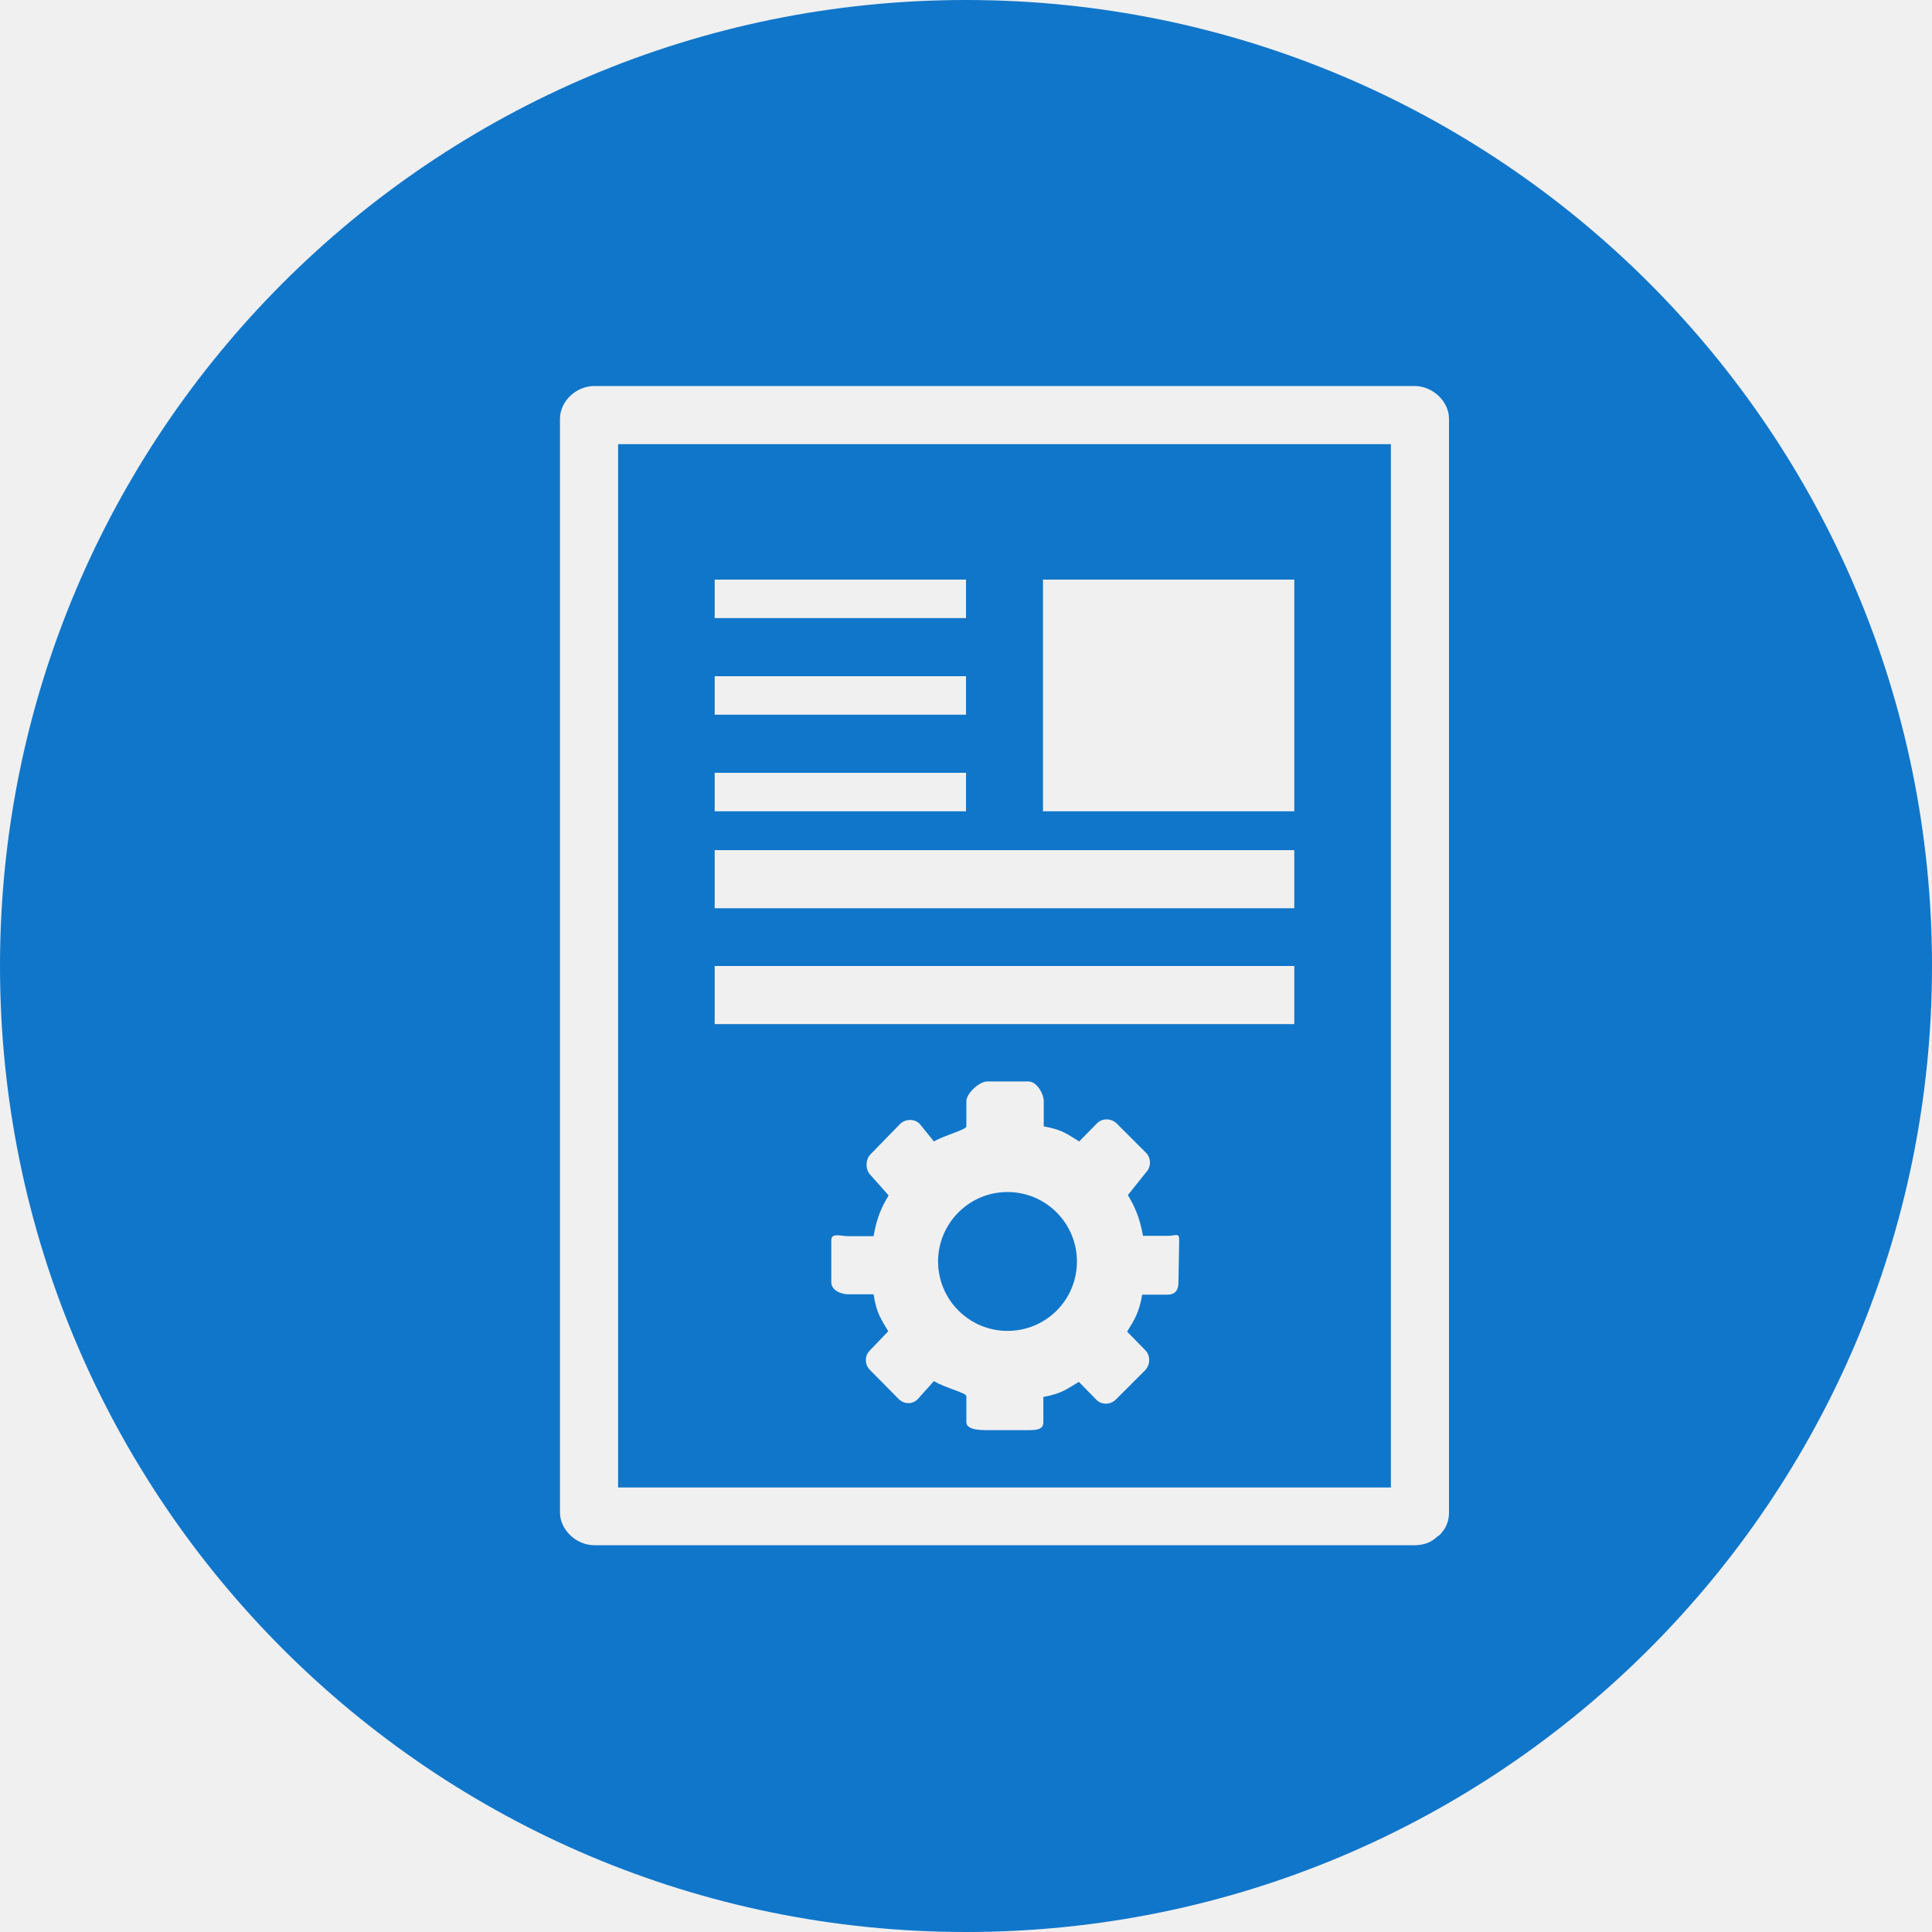
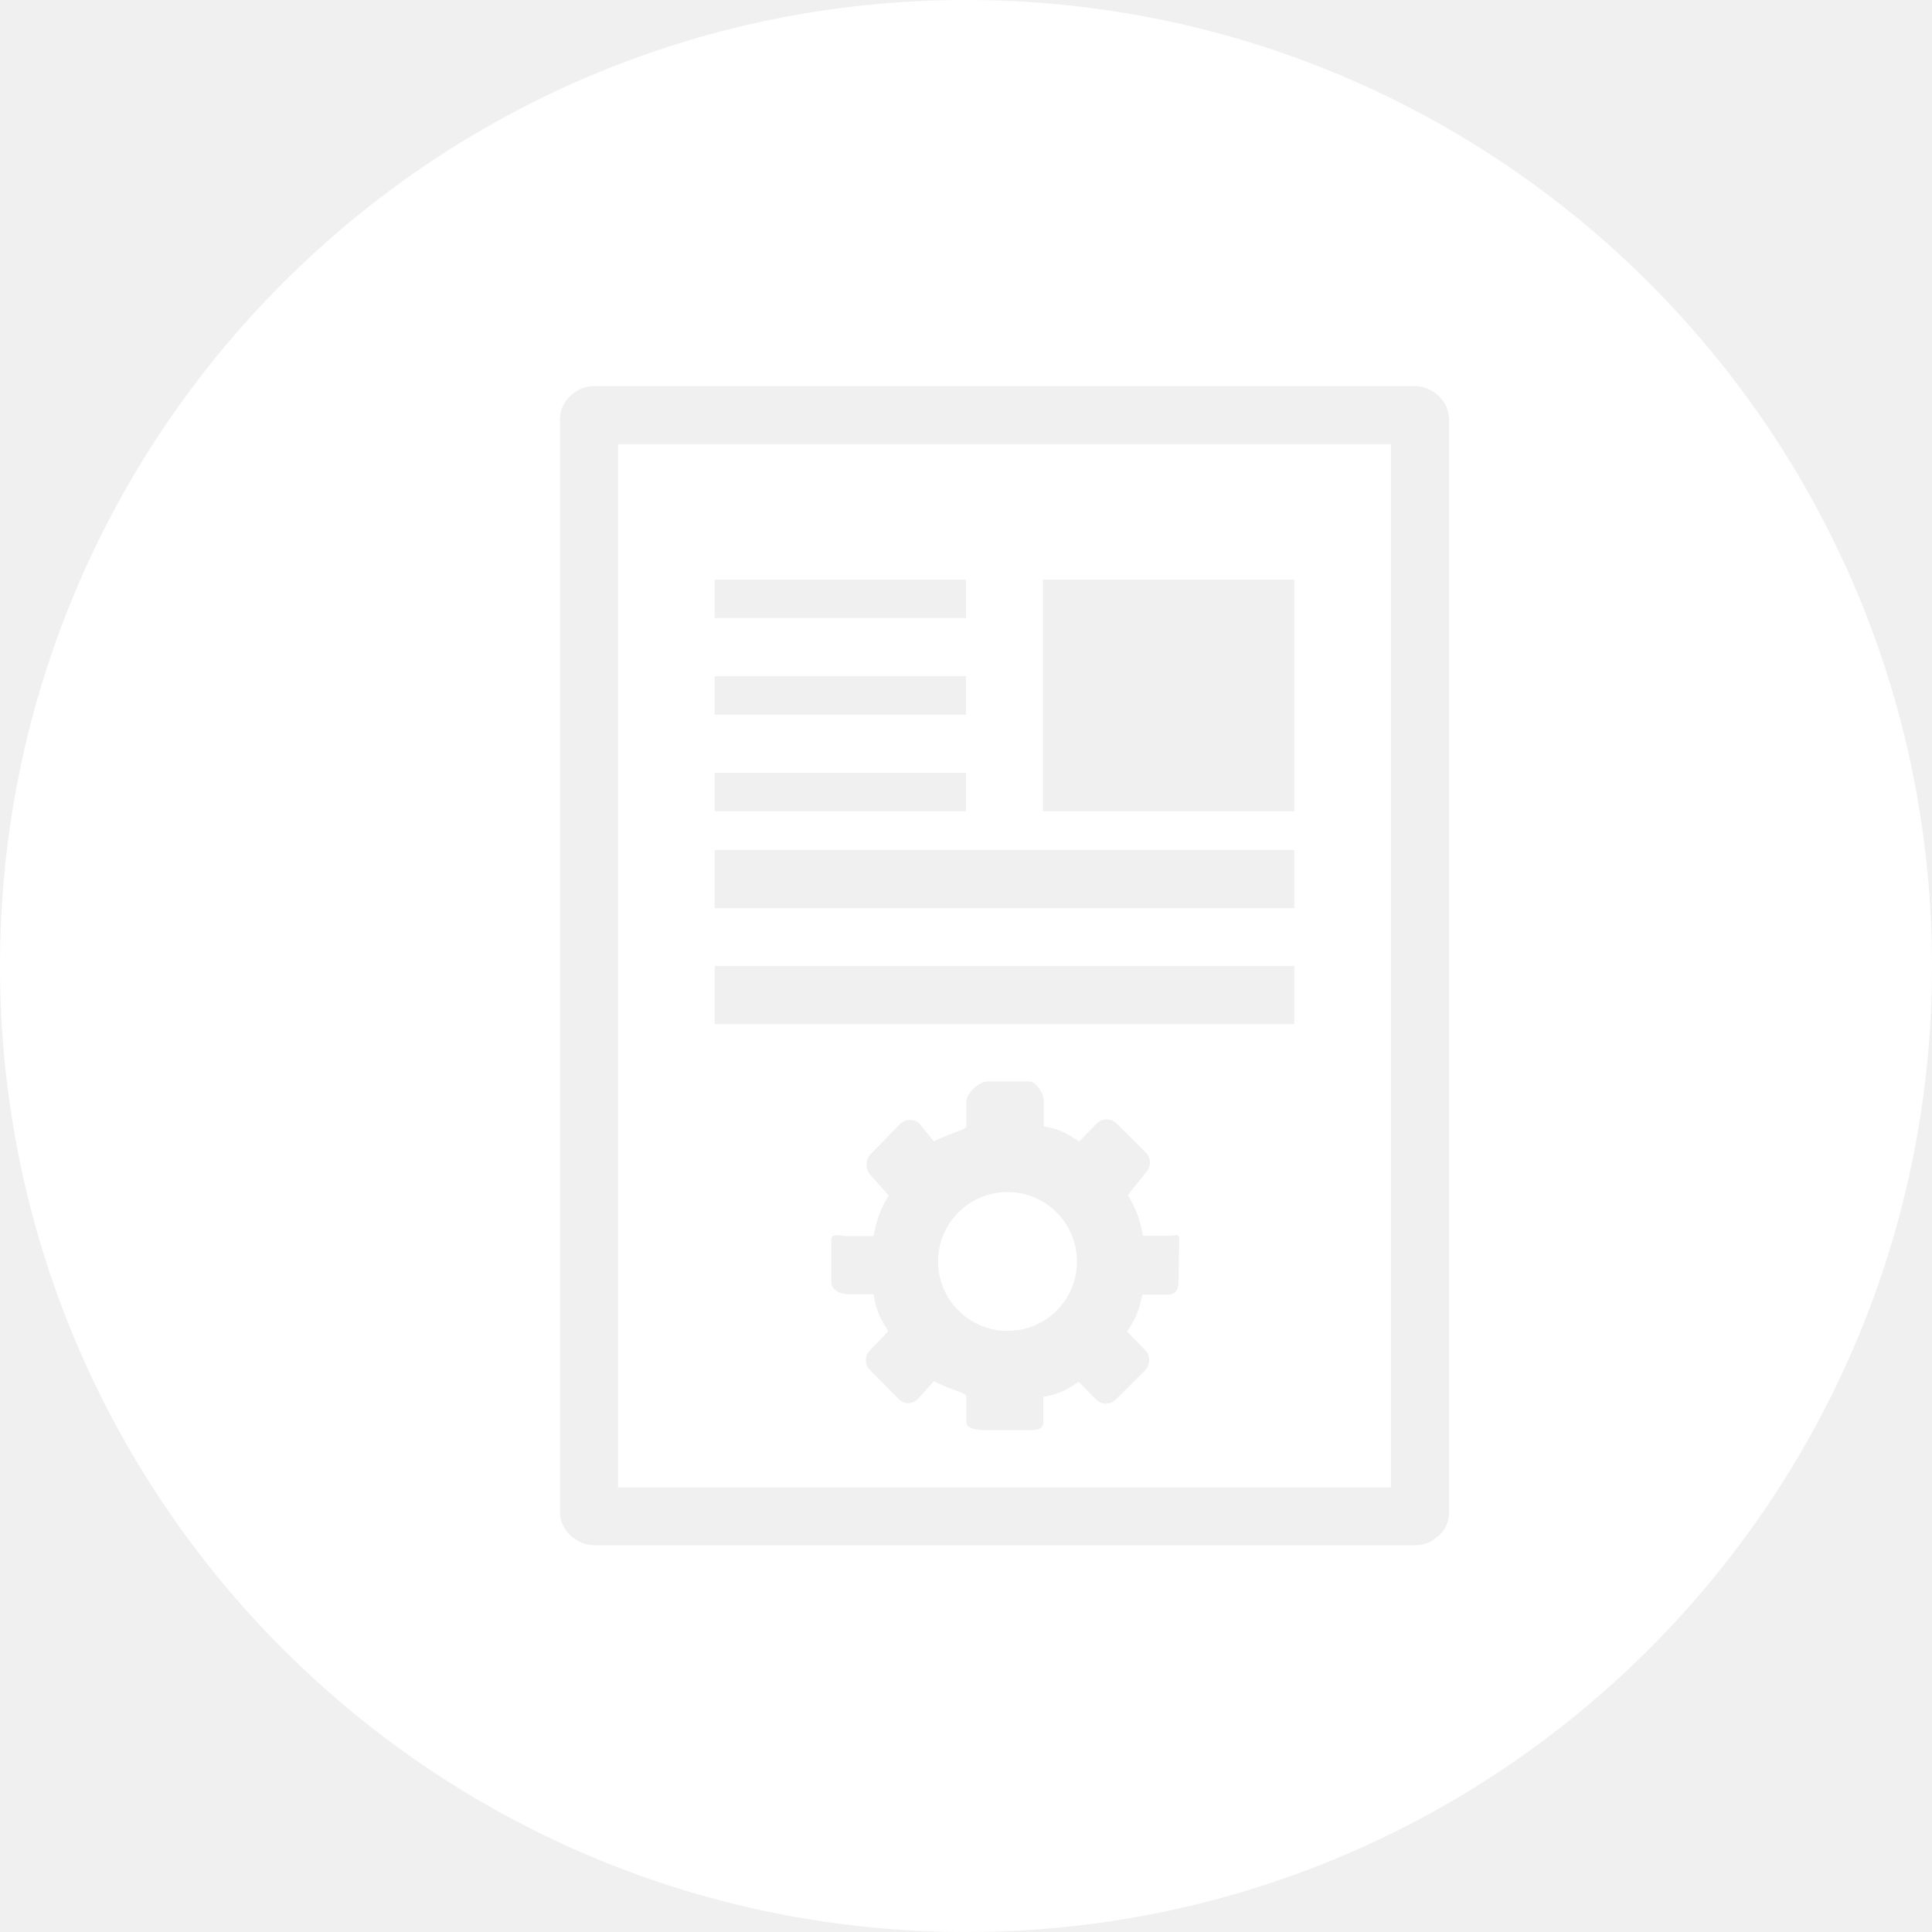
<svg xmlns="http://www.w3.org/2000/svg" version="1.1" id="Capa_1" x="0px" y="0px" viewBox="0 0 512 512" style="enable-background:new 0 0 512 512;" xml:space="preserve">
  <style type="text/css">
- 	.st0{fill:#1076CA;}
+ 	.st0{fill:#FFFFFF;}
</style>
  <g>
    <g>
      <path class="st0" d="M267,315.9c10.2,0,18.4,8.3,18.4,18.4c0,10.2-8.2,18.4-18.4,18.4c-10.2,0-18.4-8.3-18.4-18.4    C248.6,324.2,256.8,315.9,267,315.9z" />
-       <path class="st0" d="M163.8,394.2c66.6,0,138.2,0,204.8,0c0-92.2,0-184.3,0-276.5c-66.6,0-138.2,0-204.8,0    C163.8,209.9,163.8,302.1,163.8,394.2z M312.3,339.9c0,2-0.9,3.2-2.9,3.2h-6.7c-0.9,5.1-2.2,6.8-4,9.8l4.8,4.9    c1.4,1.4,1.4,3.8,0,5.3l-7.8,7.8c-1.4,1.4-3.8,1.5-5.2,0l-4.6-4.7c-2.9,1.7-4.3,3.1-9.4,4v6.7c0,2-1.9,2.1-3.9,2.1h-11    c-2,0-5.5-0.1-5.5-2.1V370c0-0.9-5.7-2.2-8.6-4l-4.3,4.8c-1.4,1.4-3.5,1.4-5,0l-7.7-7.8c-1.4-1.4-1.4-3.8,0.1-5.2l4.8-5    c-1.7-2.9-3.1-4.6-3.9-9.8h-6.7c-2,0-4.5-1.1-4.5-3.2v-11.1c0-2.1,2.4-1.1,4.5-1.1h6.7c0.9-5.1,2.2-7.8,4-10.8l-4.8-5.4    c-1.4-1.4-1.4-4.1,0-5.5l7.8-8c1.4-1.4,3.8-1.5,5.2-0.1l3.8,4.7c2.9-1.7,8.6-3.1,8.6-4v-6.7c0-2,3.4-5.2,5.5-5.2h11    c2.1,0,4,3.2,4,5.2v6.7c5.1,0.9,6.4,2.2,9.4,4l4.7-4.8c1.4-1.4,3.7-1.4,5.2,0l7.8,7.8c1.4,1.4,1.4,3.8,0,5.2l-4.8,6    c1.7,2.9,3.1,5.7,4,10.8h6.7c2,0,2.9-0.9,2.9,1.1L312.3,339.9L312.3,339.9z M276.5,153.6H343V215h-66.6V153.6z M189.4,153.6H256    v10.2h-66.6L189.4,153.6L189.4,153.6z M189.4,179.2H256v10.2h-66.6L189.4,179.2L189.4,179.2z M189.4,204.8H256V215h-66.6    L189.4,204.8L189.4,204.8z M189.4,225.3H343v15.4H189.4V225.3z M189.4,256H343v15.4H189.4V256z" />
-       <path class="st0" d="M256,0C114.6,0,0,114.6,0,256s114.6,256,256,256c141.4,0,256-114.6,256-256S397.4,0,256,0z M384,400.9    c0,2.6-1.1,4.5-2.5,5.9c-0.1,0.1-0.3,0.2-0.3,0.2c-0.1,0.1-0.2,0.2-0.3,0.2c-1.4,1.4-3.4,2.3-6,2.3c-72.5,0-144.9,0-217.4,0    c-4.7,0-9.1-4-9.1-8.7c0-96.6,0-193.2,0-289.8c0-4.7,4.3-8.7,9.1-8.7c72.5,0,144.9,0,217.4,0c4.7,0,9.1,4,9.1,8.7    C384,207.7,384,304.3,384,400.9z" />
+       <path class="st0" d="M163.8,394.2c66.6,0,138.2,0,204.8,0c0-92.2,0-184.3,0-276.5c-66.6,0-138.2,0-204.8,0    C163.8,209.9,163.8,302.1,163.8,394.2z M312.3,339.9c0,2-0.9,3.2-2.9,3.2h-6.7c-0.9,5.1-2.2,6.8-4,9.8l4.8,4.9    c1.4,1.4,1.4,3.8,0,5.3l-7.8,7.8c-1.4,1.4-3.8,1.5-5.2,0l-4.6-4.7c-2.9,1.7-4.3,3.1-9.4,4v6.7c0,2-1.9,2.1-3.9,2.1h-11    c-2,0-5.5-0.1-5.5-2.1V370c0-0.9-5.7-2.2-8.6-4l-4.3,4.8c-1.4,1.4-3.5,1.4-5,0l-7.7-7.8c-1.4-1.4-1.4-3.8,0.1-5.2l4.8-5    c-1.7-2.9-3.1-4.6-3.9-9.8h-6.7c-2,0-4.5-1.1-4.5-3.2v-11.1c0-2.1,2.4-1.1,4.5-1.1h6.7c0.9-5.1,2.2-7.8,4-10.8l-4.8-5.4    c-1.4-1.4-1.4-4.1,0-5.5l7.8-8c1.4-1.4,3.8-1.5,5.2-0.1l3.8,4.7c2.9-1.7,8.6-3.1,8.6-4v-6.7c0-2,3.4-5.2,5.5-5.2h11    c2.1,0,4,3.2,4,5.2v6.7c5.1,0.9,6.4,2.2,9.4,4l4.7-4.8c1.4-1.4,3.7-1.4,5.2,0l7.8,7.8c1.4,1.4,1.4,3.8,0,5.2l-4.8,6    c1.7,2.9,3.1,5.7,4,10.8h6.7c2,0,2.9-0.9,2.9,1.1L312.3,339.9L312.3,339.9z M276.5,153.6H343V215h-66.6v-61.4H276.5z M189.4,153.6    H256v10.2h-66.6V153.6L189.4,153.6z M189.4,179.2H256v10.2h-66.6V179.2L189.4,179.2z M189.4,204.8H256V215h-66.6V204.8    L189.4,204.8z M189.4,225.3H343v15.4H189.4V225.3z M189.4,256H343v15.4H189.4V256z" />
+       <path class="st0" d="M256,0C114.6,0,0,114.6,0,256s114.6,256,256,256s256-114.6,256-256S397.4,0,256,0z M384,400.9    c0,2.6-1.1,4.5-2.5,5.9c-0.1,0.1-0.3,0.2-0.3,0.2c-0.1,0.1-0.2,0.2-0.3,0.2c-1.4,1.4-3.4,2.3-6,2.3c-72.5,0-144.9,0-217.4,0    c-4.7,0-9.1-4-9.1-8.7c0-96.6,0-193.2,0-289.8c0-4.7,4.3-8.7,9.1-8.7c72.5,0,144.9,0,217.4,0c4.7,0,9.1,4,9.1,8.7    C384,207.7,384,304.3,384,400.9z" />
    </g>
  </g>
</svg>
